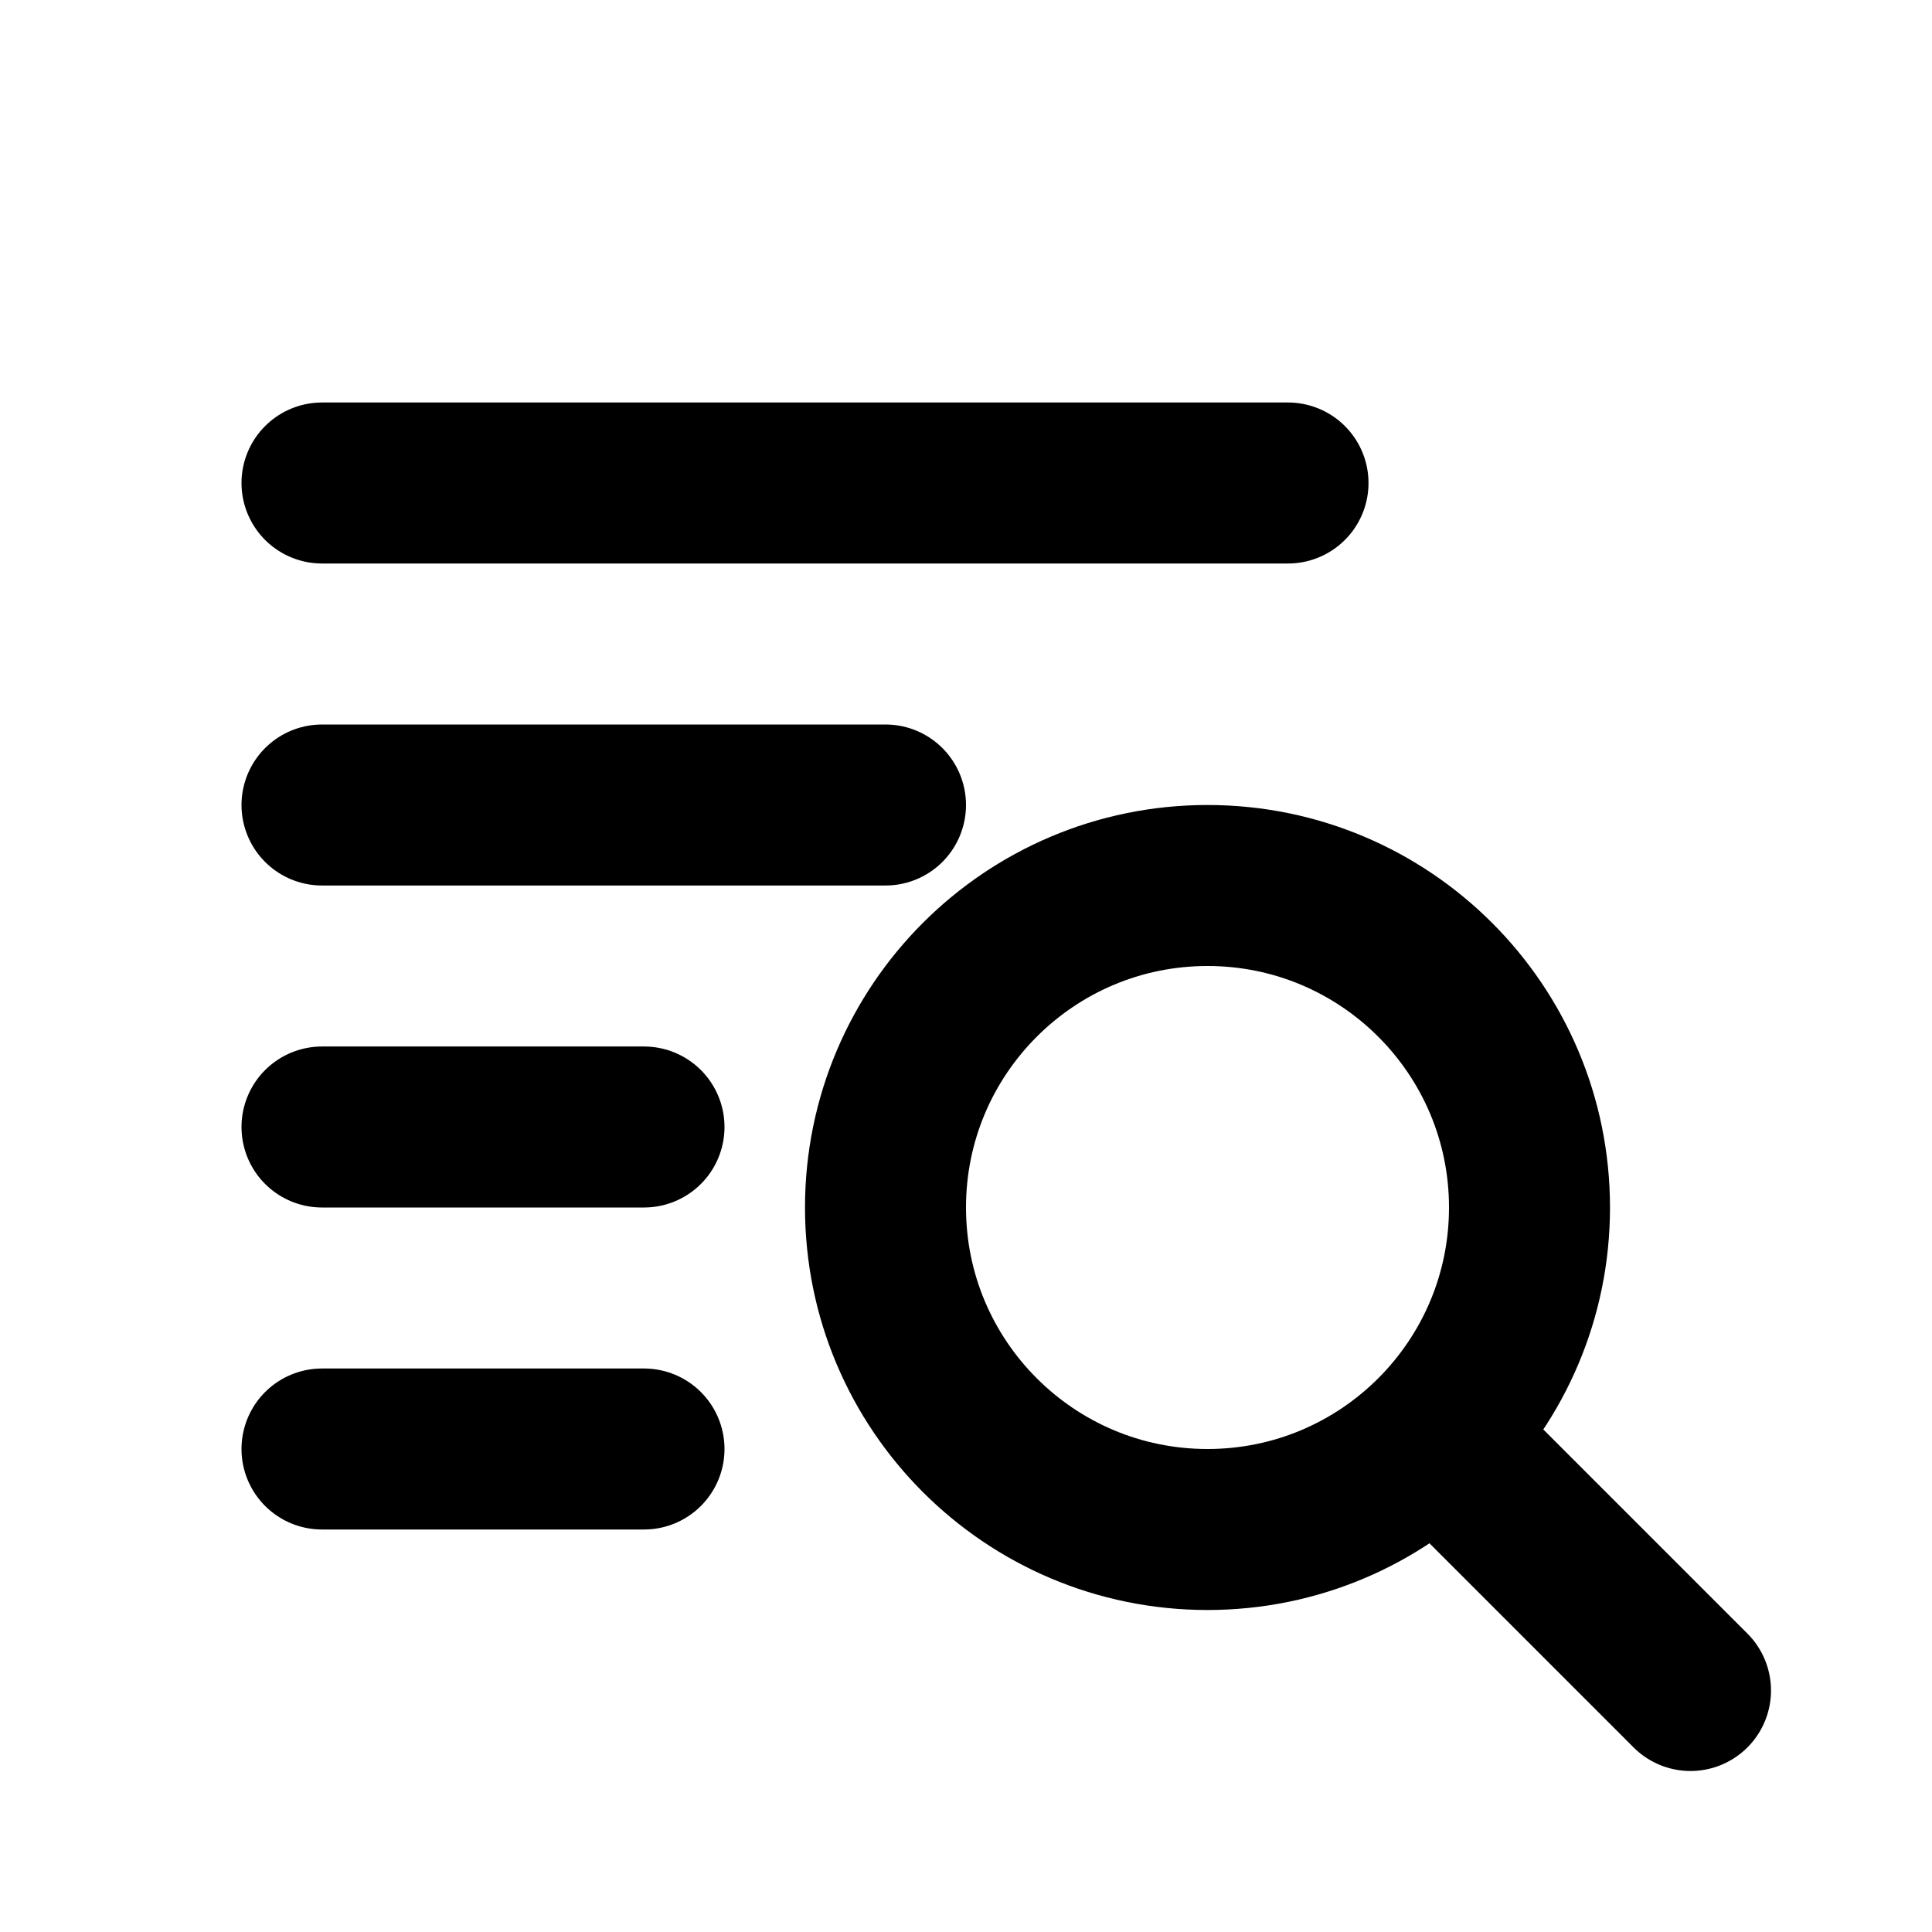
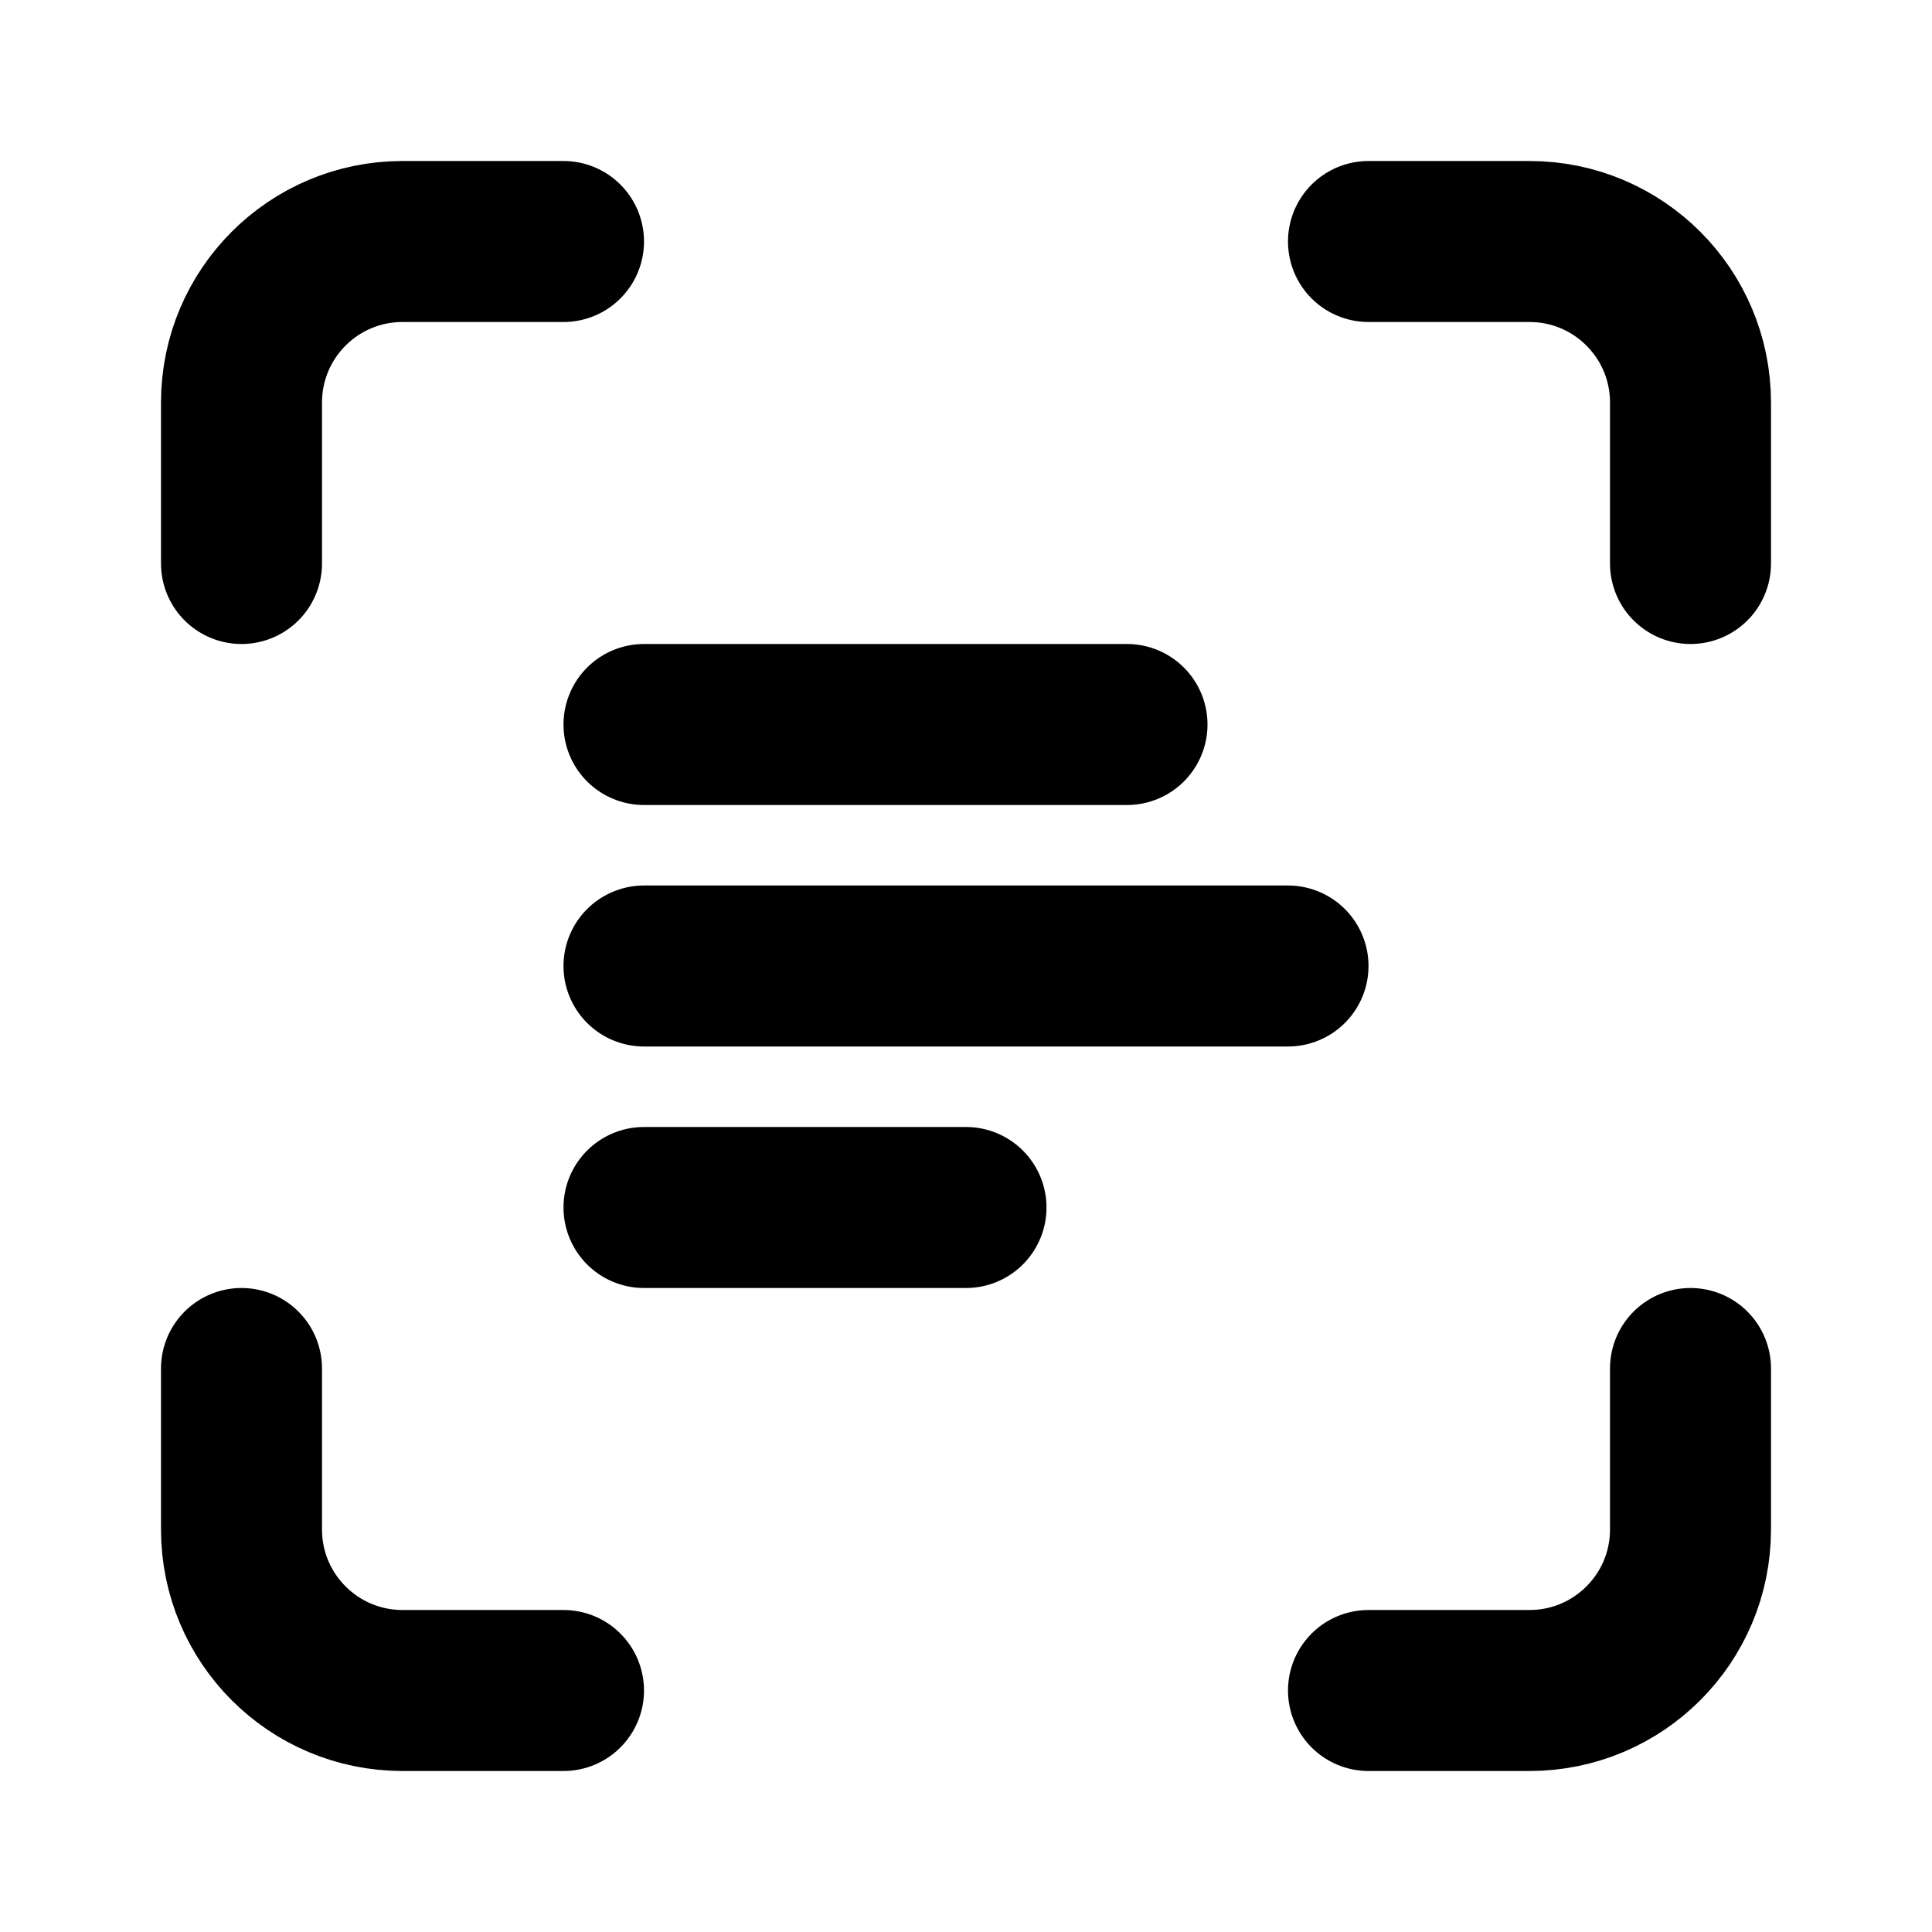
- <svg xmlns="http://www.w3.org/2000/svg" width="24" height="24" viewBox="0 0 24 24" fill="none" stroke="currentColor" stroke-width="2" stroke-linecap="round" stroke-linejoin="round">
-   <path d="M4 6h12" />
-   <path d="M4 10h7" />
-   <path d="M4 14h4" />
-   <path d="M4 18h4" />
-   <path d="M15 15m-4 0a4 4 0 1 0 8 0a4 4 0 1 0 -8 0" />
-   <path d="M18 18l3 3" />
+ <svg xmlns="http://www.w3.org/2000/svg" width="24" height="24" viewBox="0 0 24 24" fill="none" stroke="currentColor" stroke-width="2" stroke-linecap="round" stroke-linejoin="round" class="icon icon-tabler icons-tabler-outline icon-tabler-text-scan-2">
+   <path stroke="none" d="M0 0h24v24H0z" fill="none" />
+   <path d="M8 12h8" />
+   <path d="M8 9h6" />
+   <path d="M8 15h4" />
+   <path d="M3 7v-2a2 2 0 0 1 2 -2h2" />
+   <path d="M3 17v2a2 2 0 0 0 2 2h2" />
+   <path d="M17 3h2a2 2 0 0 1 2 2v2" />
+   <path d="M17 21h2a2 2 0 0 0 2 -2v-2" />
</svg>
